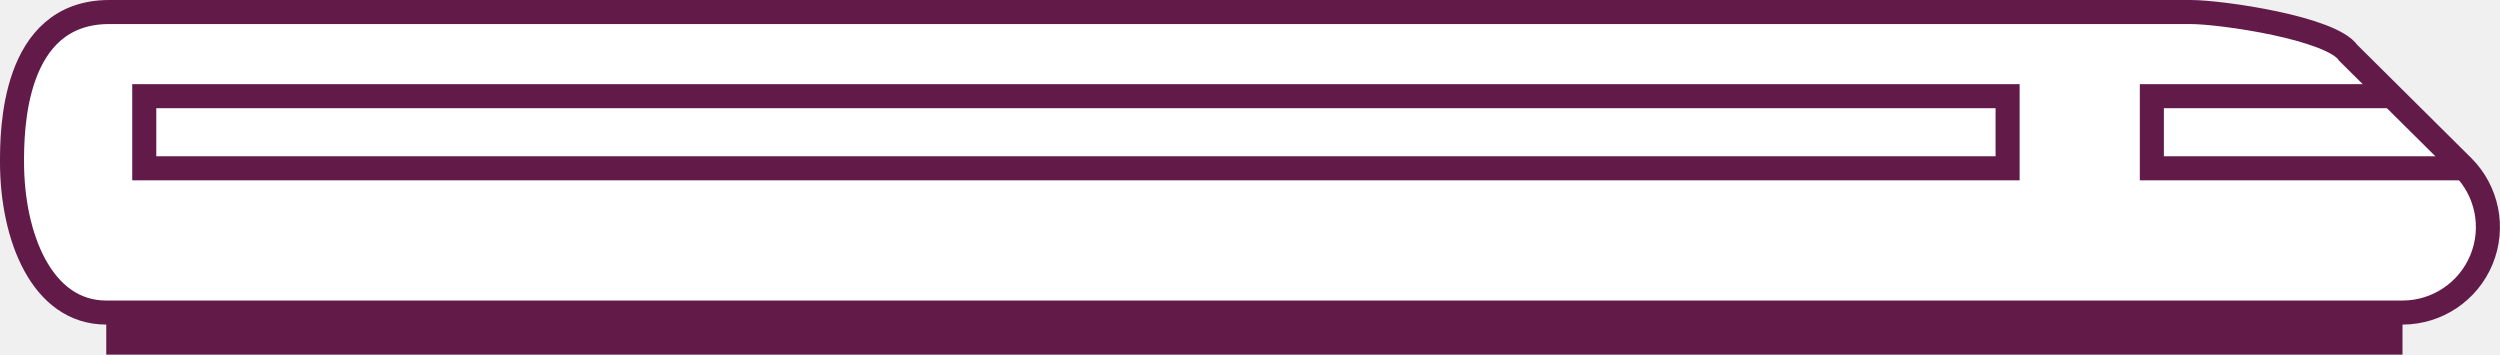
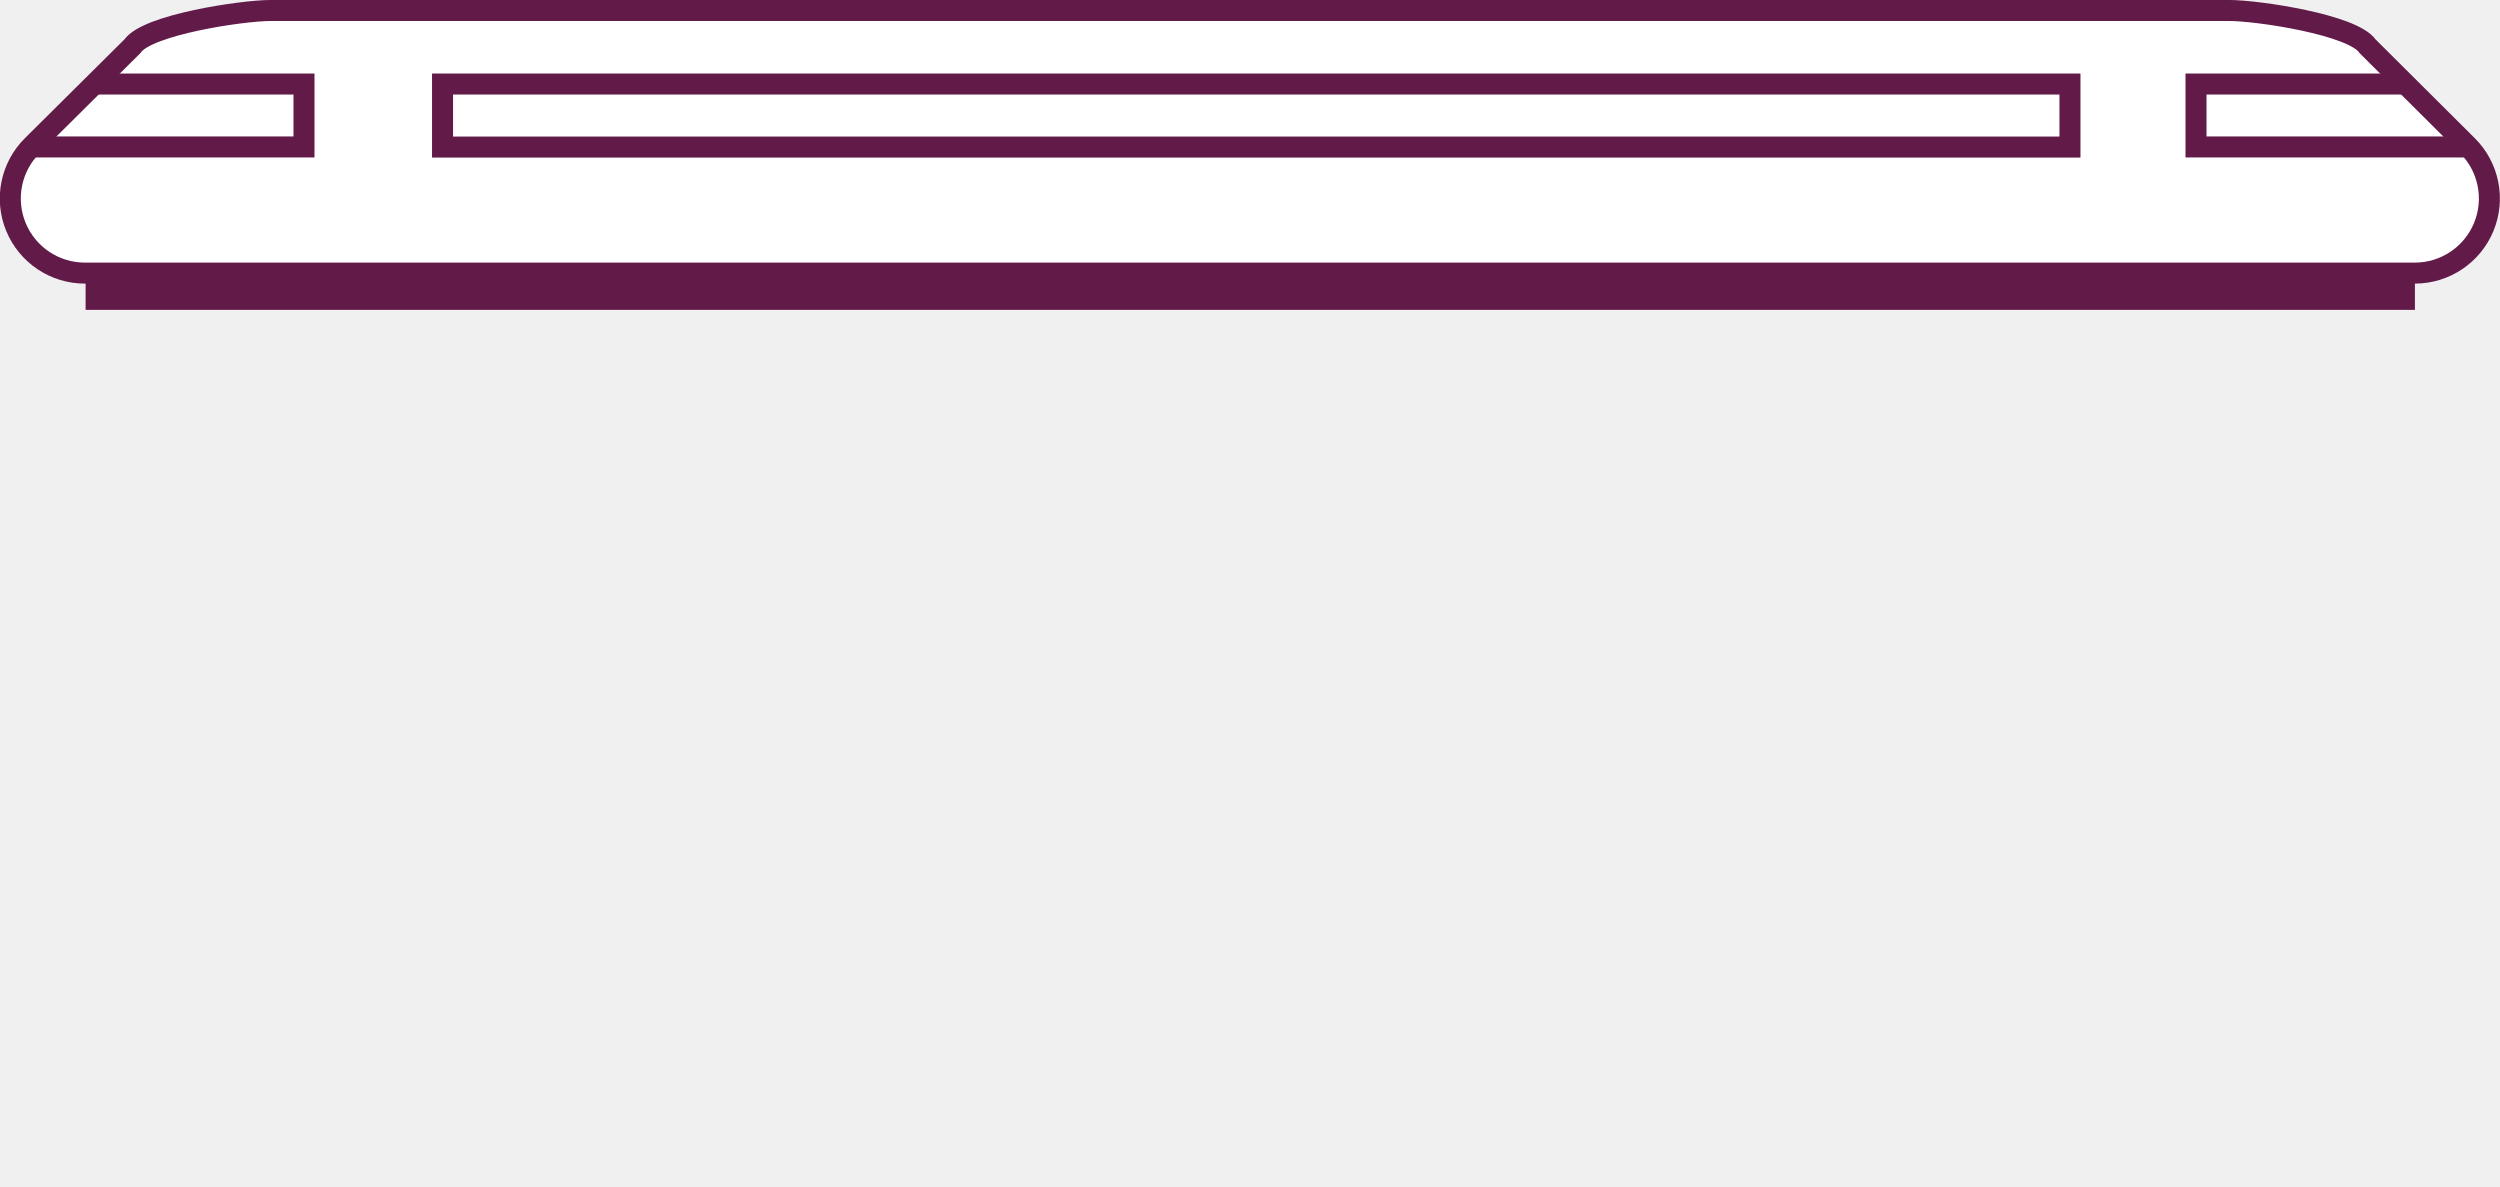
- <svg xmlns="http://www.w3.org/2000/svg" viewBox="0 0 207.96 29.5">
+ <svg xmlns="http://www.w3.org/2000/svg" viewBox="0 0 238 112.91">
  <defs>
-     <style>.cls-1,.cls-3{fill:#fff;}.cls-1,.cls-2,.cls-3{stroke:#621a49;stroke-miterlimit:10;}.cls-1,.cls-2{stroke-width:2px;}.cls-2{fill:none;}.cls-3{stroke-width:3px;}</style>
+     <style>.cls-1,.cls-3{fill:#fff;}.cls-1,.cls-2,.cls-3{stroke:#621a49;stroke-miterlimit:10;}.cls-1,.cls-2{stroke-width:2px;}.cls-2,.cls-4{fill:none;}.cls-3{stroke-width:3px;}</style>
  </defs>
  <g id="Layer_2" data-name="Layer 2">
    <g id="_3-camada3" data-name="3-camada3">
-       <path class="cls-1" d="M1,13.5C1,11,1,1,9.09,1H182.2c2.66,0,11.75,1.35,13.14,3.4l9.53,9.46a7.11,7.11,0,0,1-5,12.14H8.84C3.45,26,1,19.63,1,13.5Z" />
-       <polyline class="cls-2" points="199 8 179 8 179 14 205 14" />
-       <rect class="cls-2" x="12" y="8" width="155" height="6" />
-       <path class="cls-3" d="M199.85,28H8.84" />
+       <path class="cls-1" d="M25.74,1C23.08,1,14,2.35,12.61,4.4L3.09,13.85A7.1,7.1,0,0,0,8.1,26H229.9a7.1,7.1,0,0,0,5-12.13L225.39,4.4C224,2.35,214.92,1,212.26,1Z" />
+       <polyline class="cls-2" points="229.05 8 209.06 8 209.06 13.99 235.04 13.99" />
+       <rect class="cls-2" x="42.13" y="8" width="154.93" height="6" />
+       <path class="cls-3" d="M229.9,28H8.15" />
+       <polyline class="cls-2" points="8.95 8 28.94 8 28.94 13.99 2.96 13.99" />
+       <line class="cls-4" x1="7.65" y1="28.98" x2="7.65" y2="112.91" />
    </g>
  </g>
</svg>
